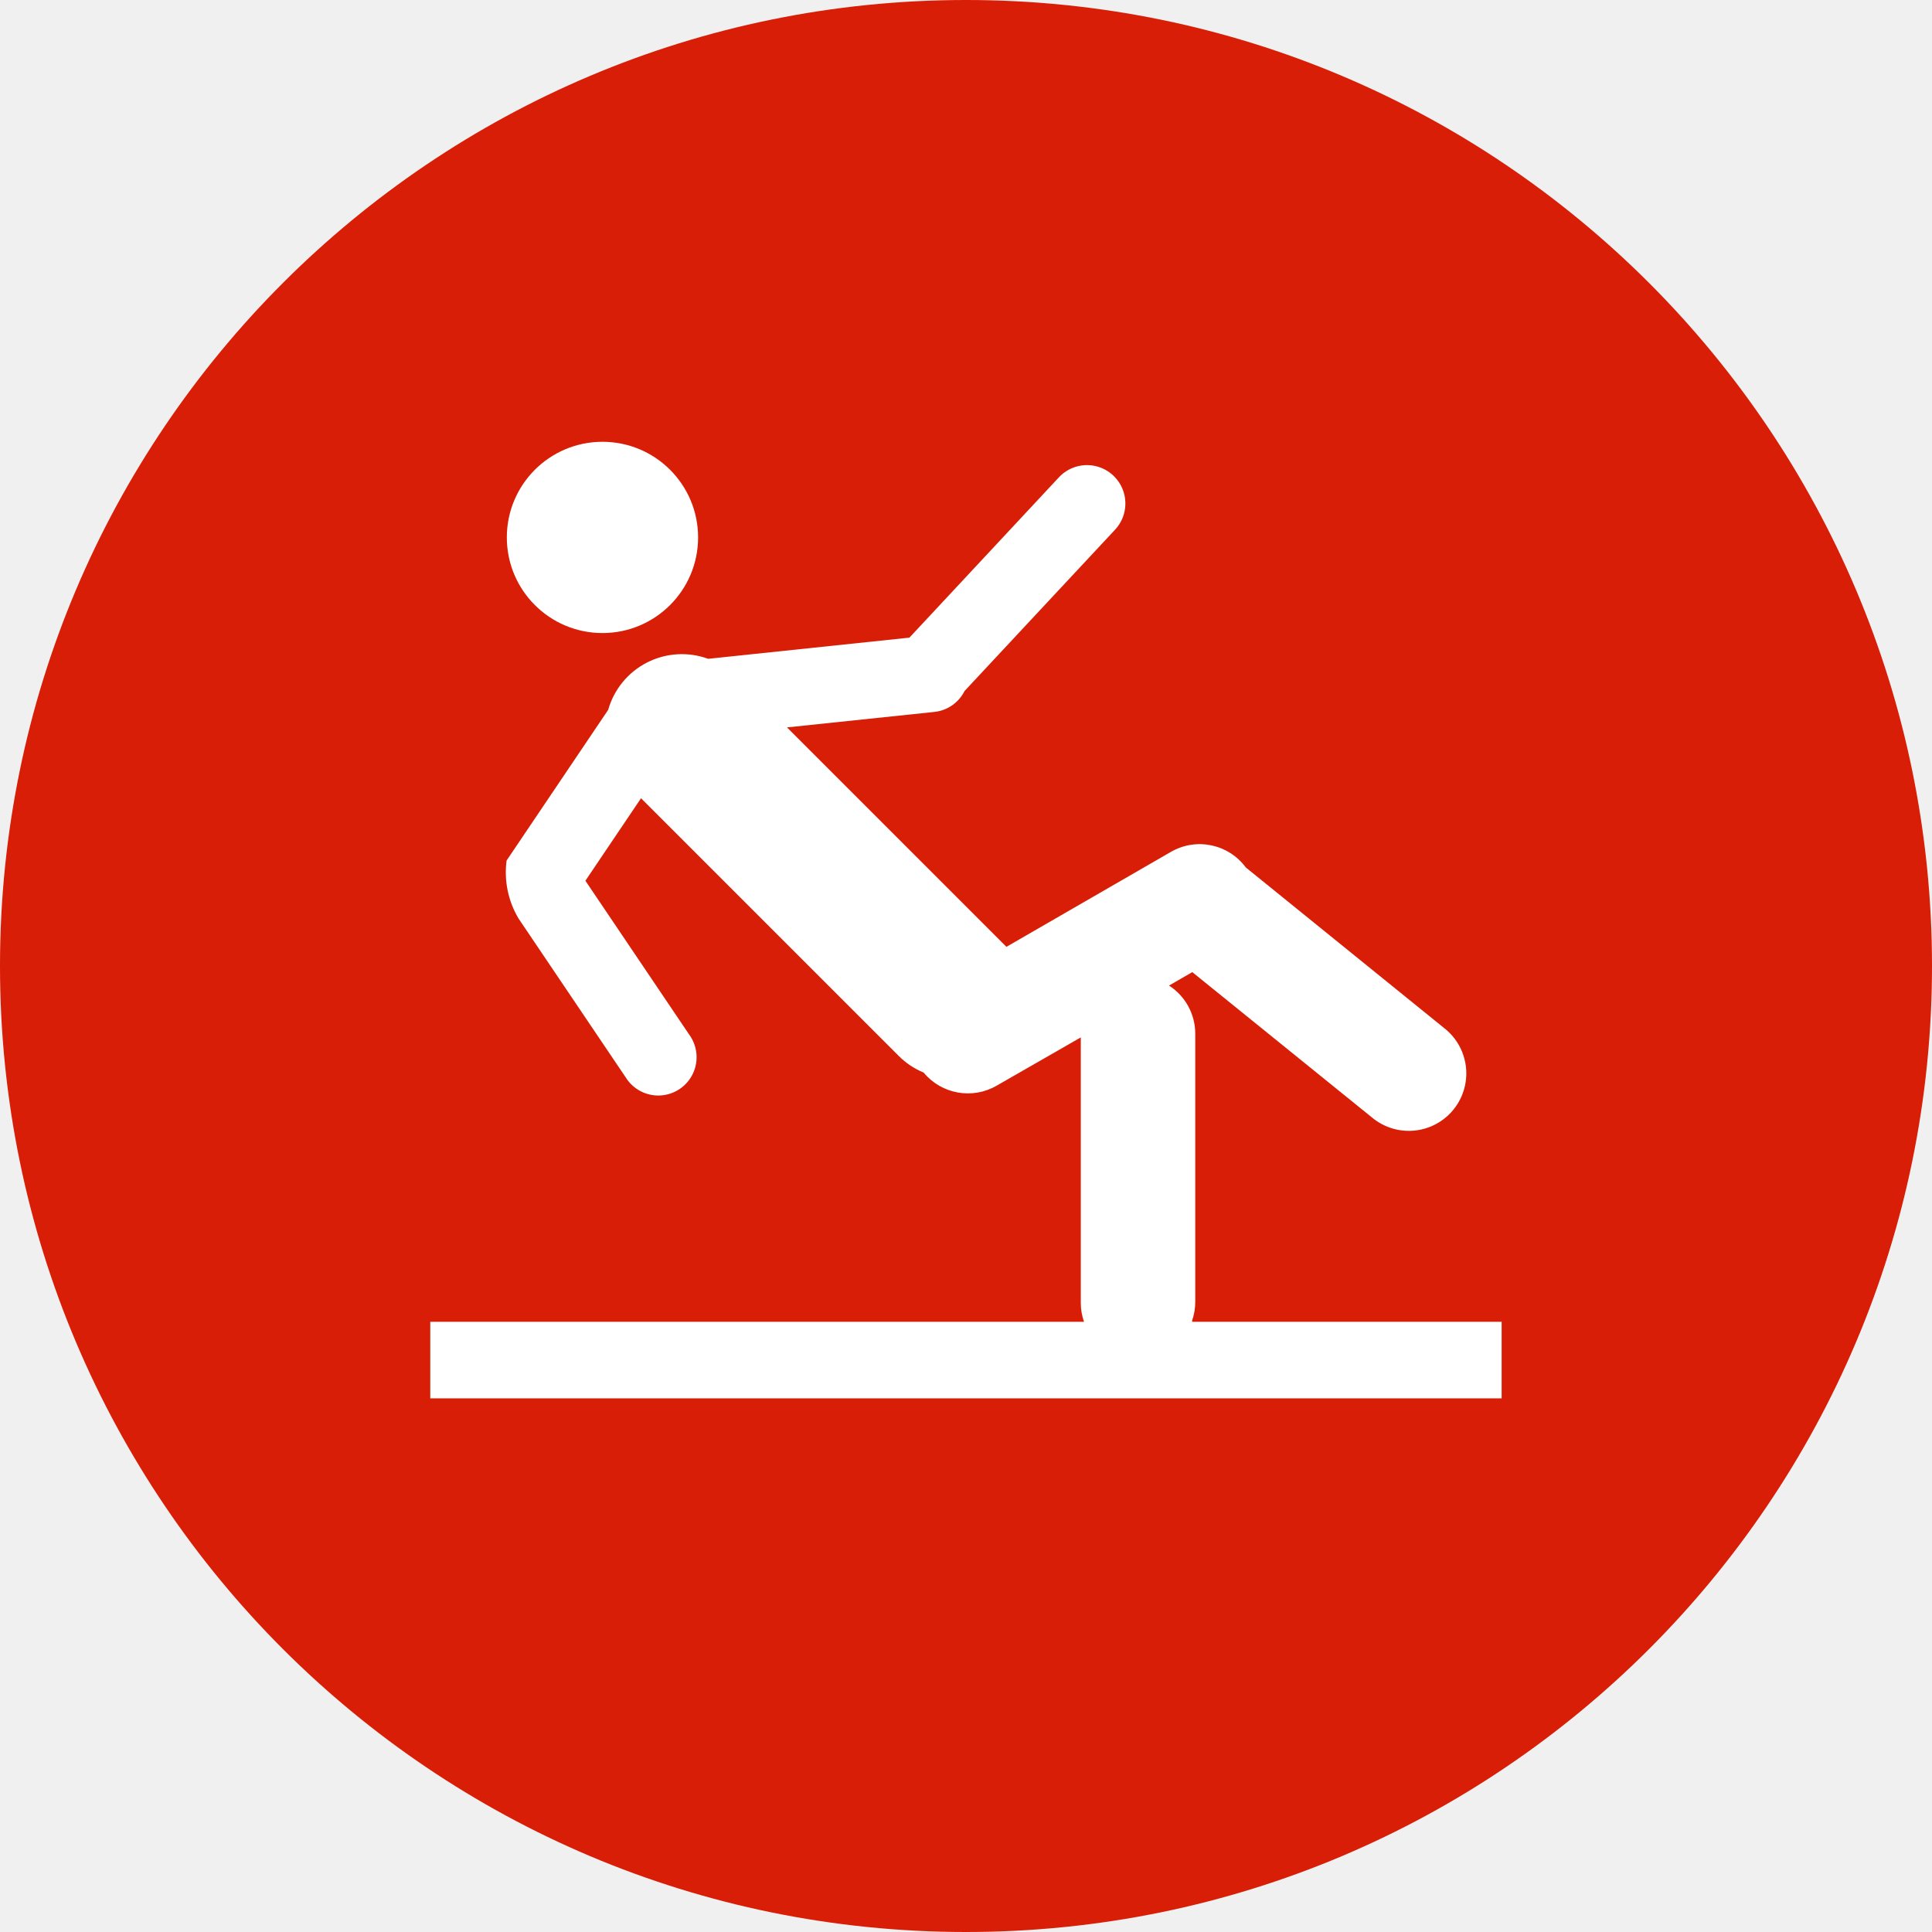
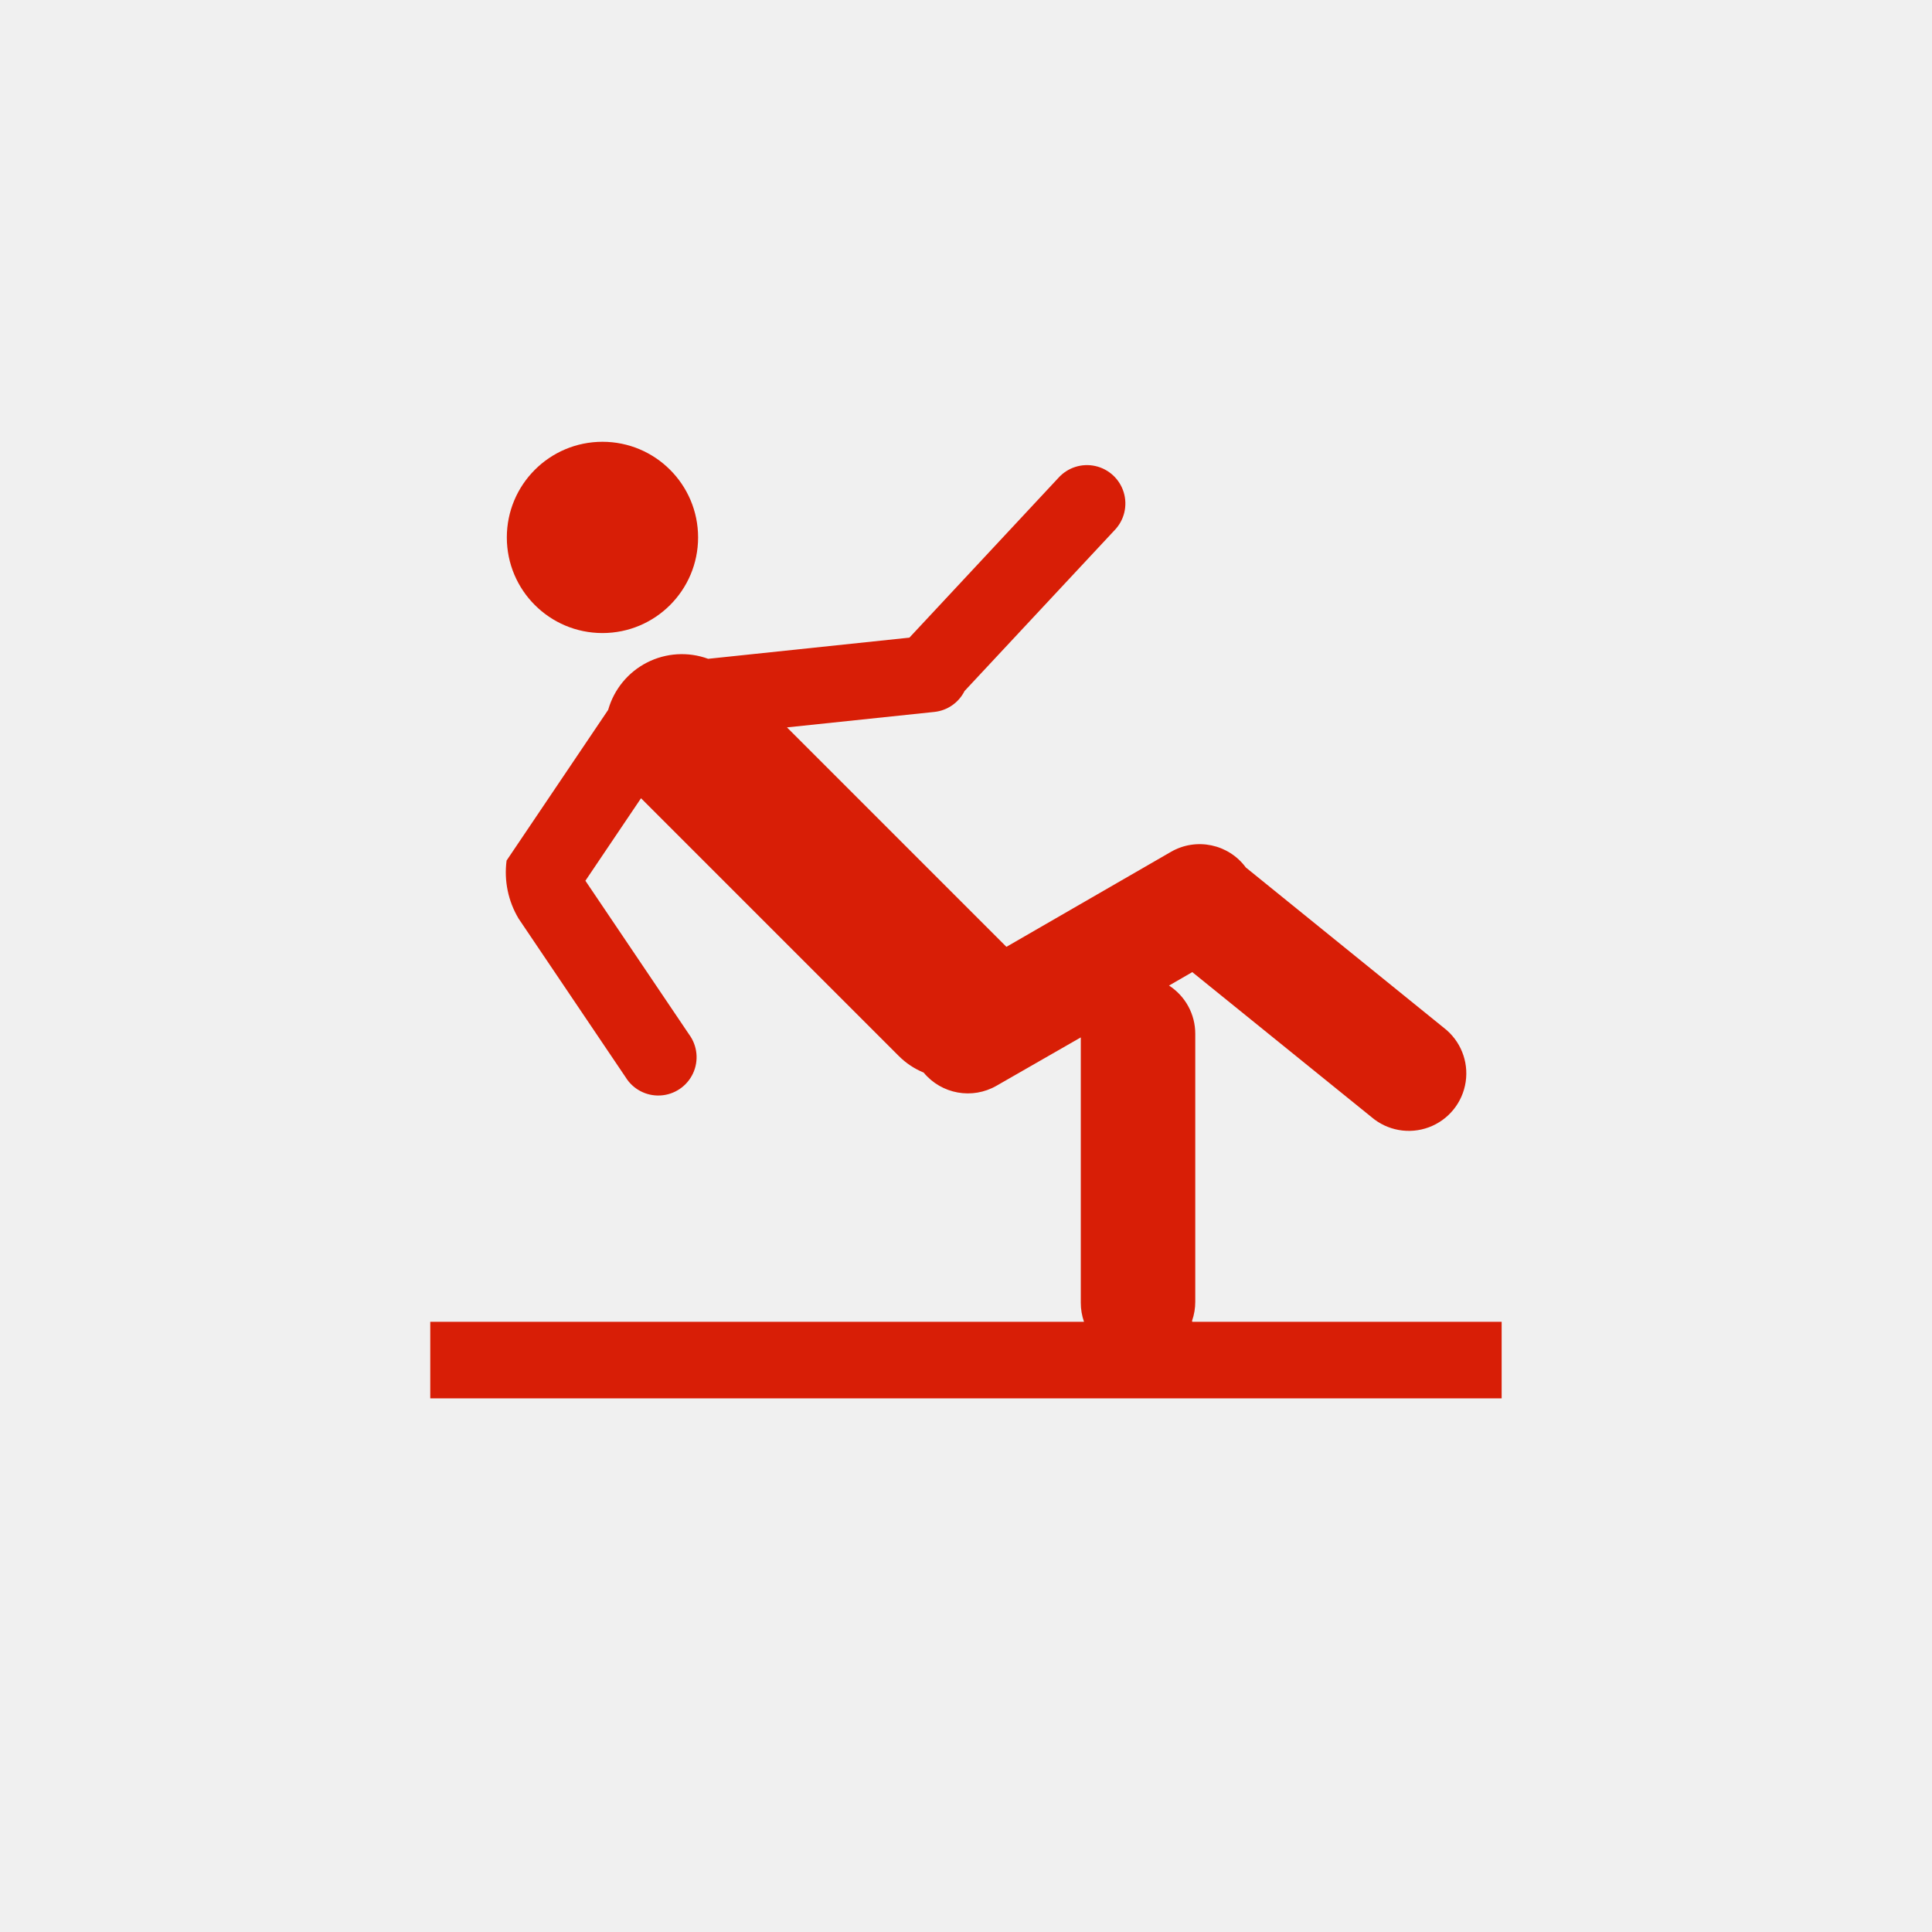
- <svg xmlns="http://www.w3.org/2000/svg" t="1738044618065" class="icon" viewBox="0 0 1024 1024" version="1.1" p-id="36896" width="200" height="200">
-   <path d="M512 512m-512 0a512 512 0 1 0 1024 0 512 512 0 1 0-1024 0Z" fill="#d81e06" p-id="36897" data-spm-anchor-id="a313x.search_index.0.i31.16383a81Ry3oLP" class="selected" />
-   <path d="M631.936 700.587h163.968v40.576h-567.851v-40.576h346.496a30.379 30.379 0 0 1-1.707-10.155v-140.587l-44.629 25.6a30.421 30.421 0 0 1-38.656-6.955 40.448 40.448 0 0 1-13.269-8.875l-136.533-136.533-29.483 43.733 54.955 81.451a20.309 20.309 0 1 1-33.664 22.656l-56.704-84.053a47.744 47.744 0 0 1-6.357-30.763l53.845-79.872a40.576 40.576 0 0 1 52.992-27.051l106.667-11.221 78.976-84.693a20.352 20.352 0 1 1 29.867 27.648l-79.616 85.333a20.267 20.267 0 0 1-16.043 11.093l-78.08 8.192 116.309 116.309 87.211-50.347a30.421 30.421 0 0 1 39.68 8.277l104.96 84.992a30.464 30.464 0 1 1-38.4 47.275l-94.933-76.8-12.331 7.125a30.379 30.379 0 0 1 13.909 25.6v141.952a30.507 30.507 0 0 1-1.707 10.155z m-312.619-365.056a50.688 50.688 0 1 1 50.688-50.688 50.688 50.688 0 0 1-50.688 50.688z" fill="#FFFFFF" p-id="36898" />
+ <svg xmlns="http://www.w3.org/2000/svg" viewBox="0 0 1024 1024" version="1.1" width="200" height="200">
+   <path d="M631.936 700.587h163.968v40.576h-567.851v-40.576h346.496a30.379 30.379 0 0 1-1.707-10.155v-140.587l-44.629 25.6a30.421 30.421 0 0 1-38.656-6.955 40.448 40.448 0 0 1-13.269-8.875l-136.533-136.533-29.483 43.733 54.955 81.451a20.309 20.309 0 1 1-33.664 22.656l-56.704-84.053a47.744 47.744 0 0 1-6.357-30.763l53.845-79.872a40.576 40.576 0 0 1 52.992-27.051l106.667-11.221 78.976-84.693a20.352 20.352 0 1 1 29.867 27.648l-79.616 85.333a20.267 20.267 0 0 1-16.043 11.093l-78.08 8.192 116.309 116.309 87.211-50.347a30.421 30.421 0 0 1 39.68 8.277l104.96 84.992a30.464 30.464 0 1 1-38.4 47.275l-94.933-76.8-12.331 7.125a30.379 30.379 0 0 1 13.909 25.6v141.952a30.507 30.507 0 0 1-1.707 10.155z m-312.619-365.056a50.688 50.688 0 1 1 50.688-50.688 50.688 50.688 0 0 1-50.688 50.688z" fill="#d81e06" />
</svg>
